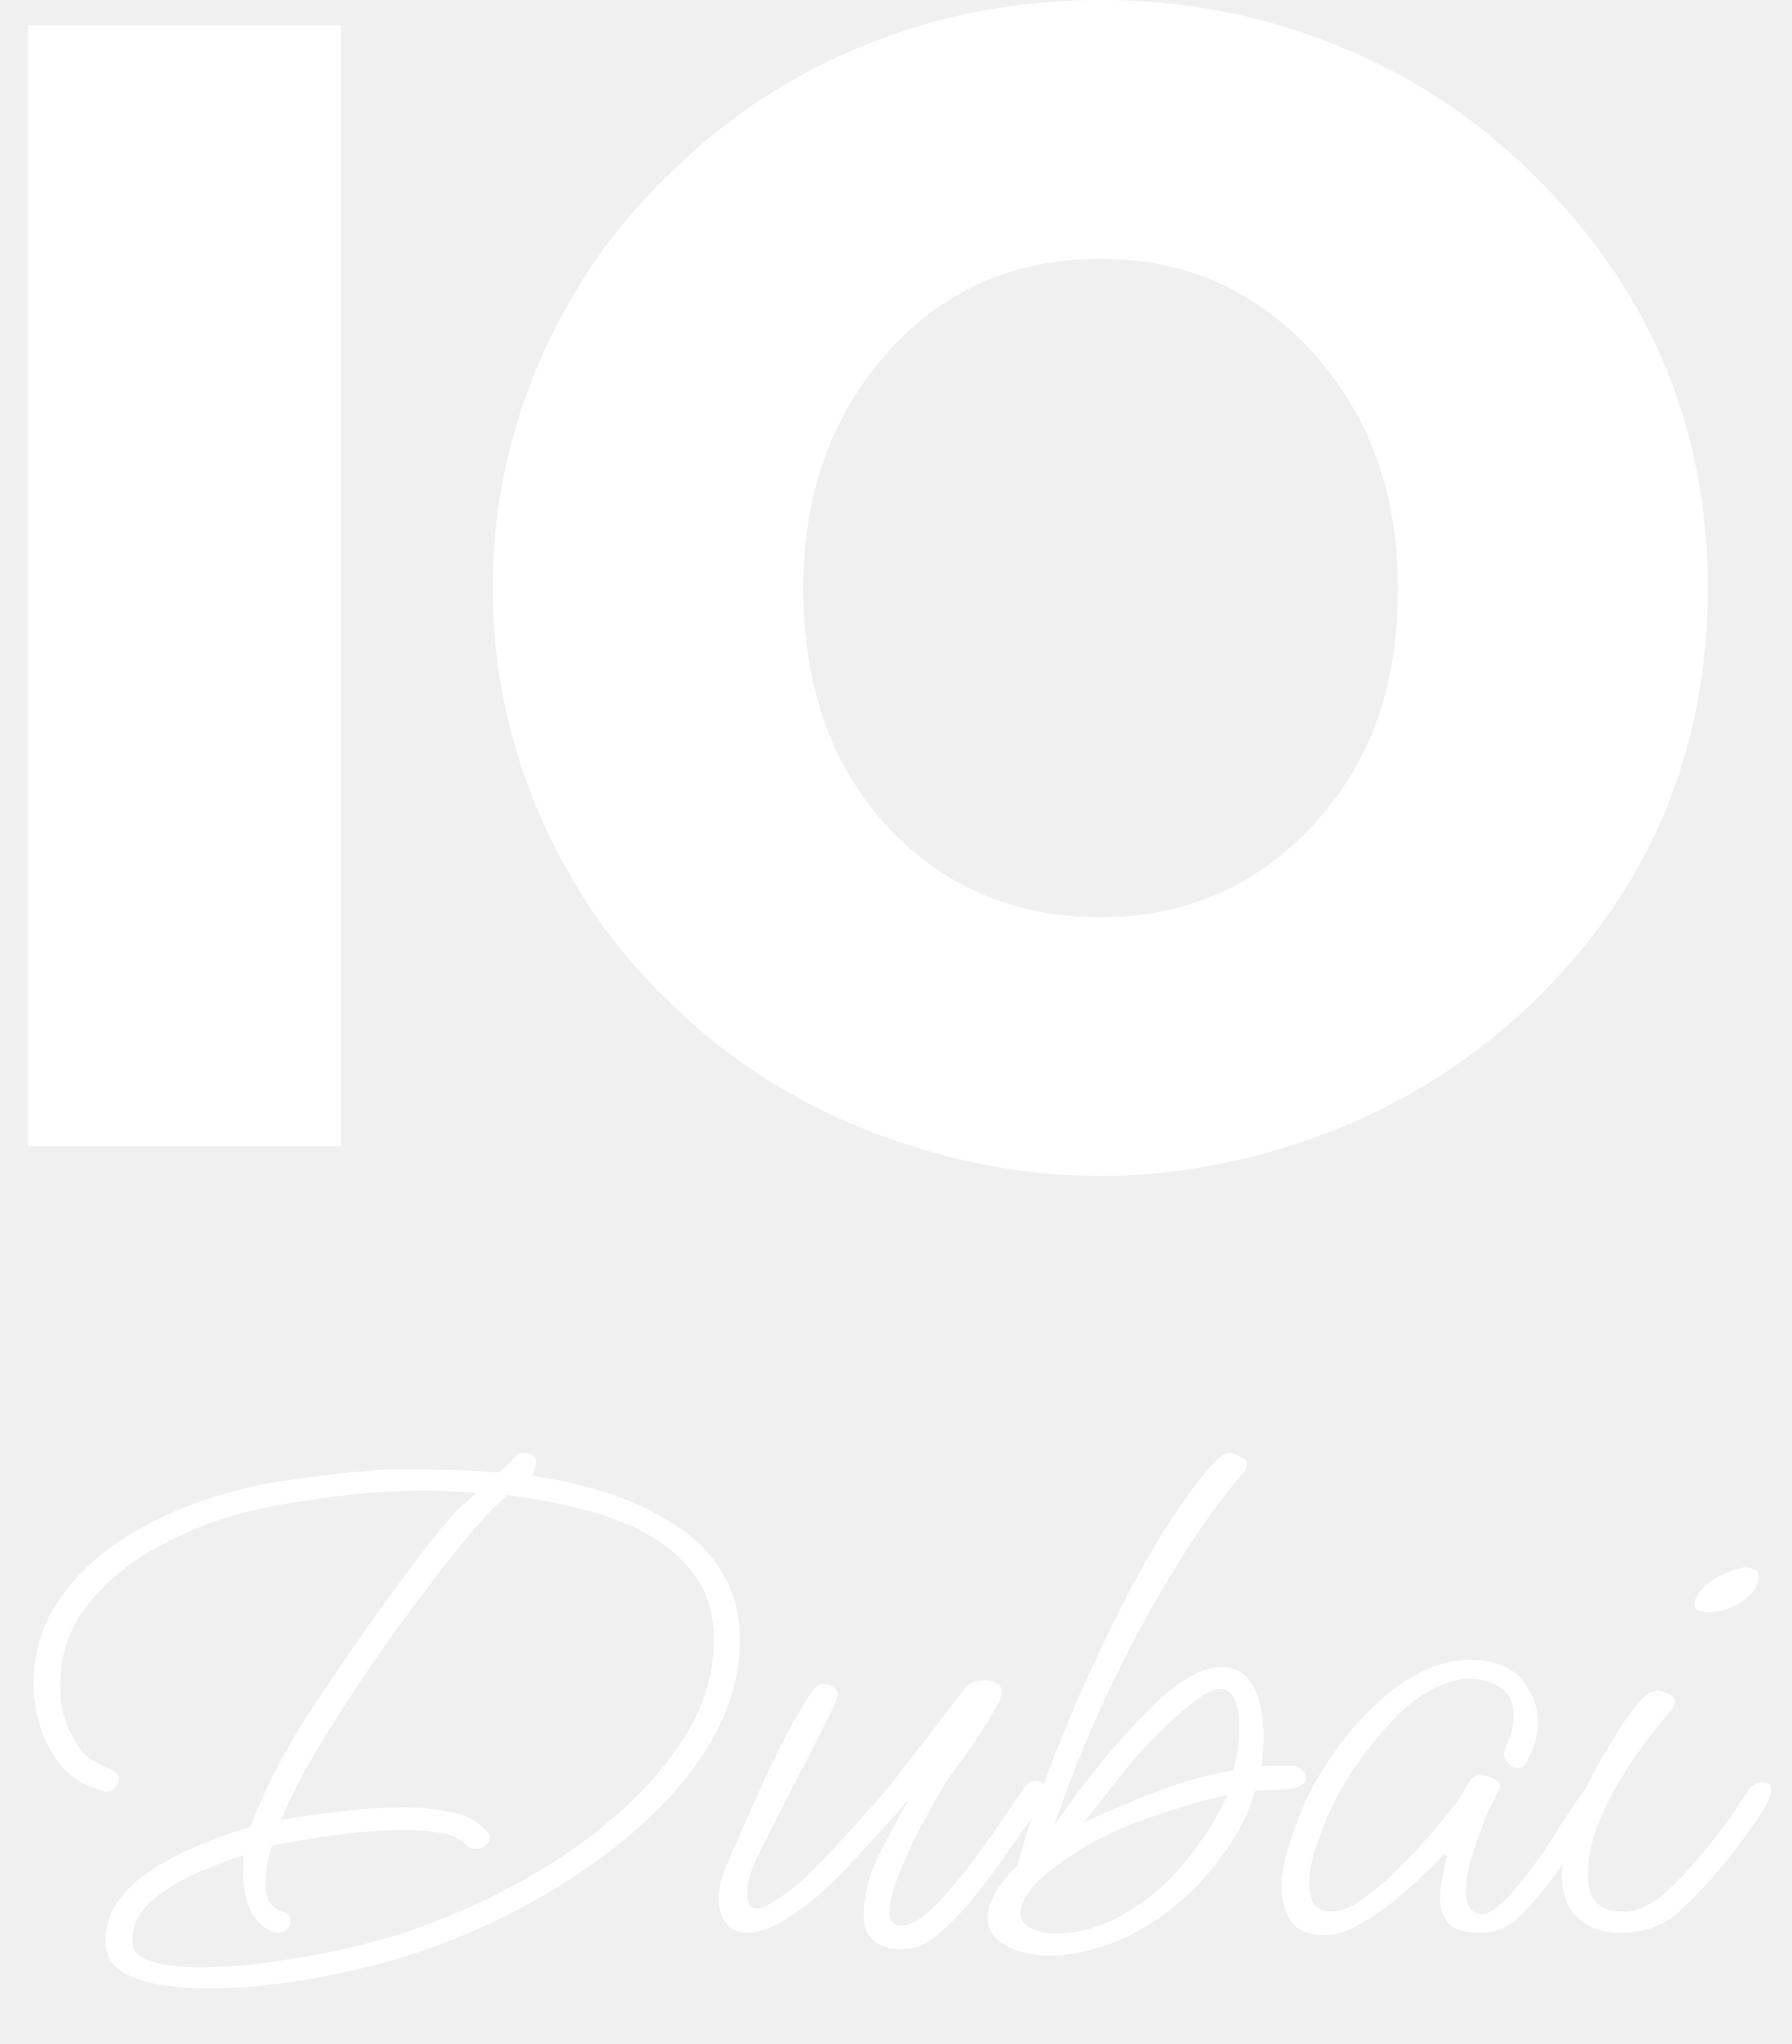
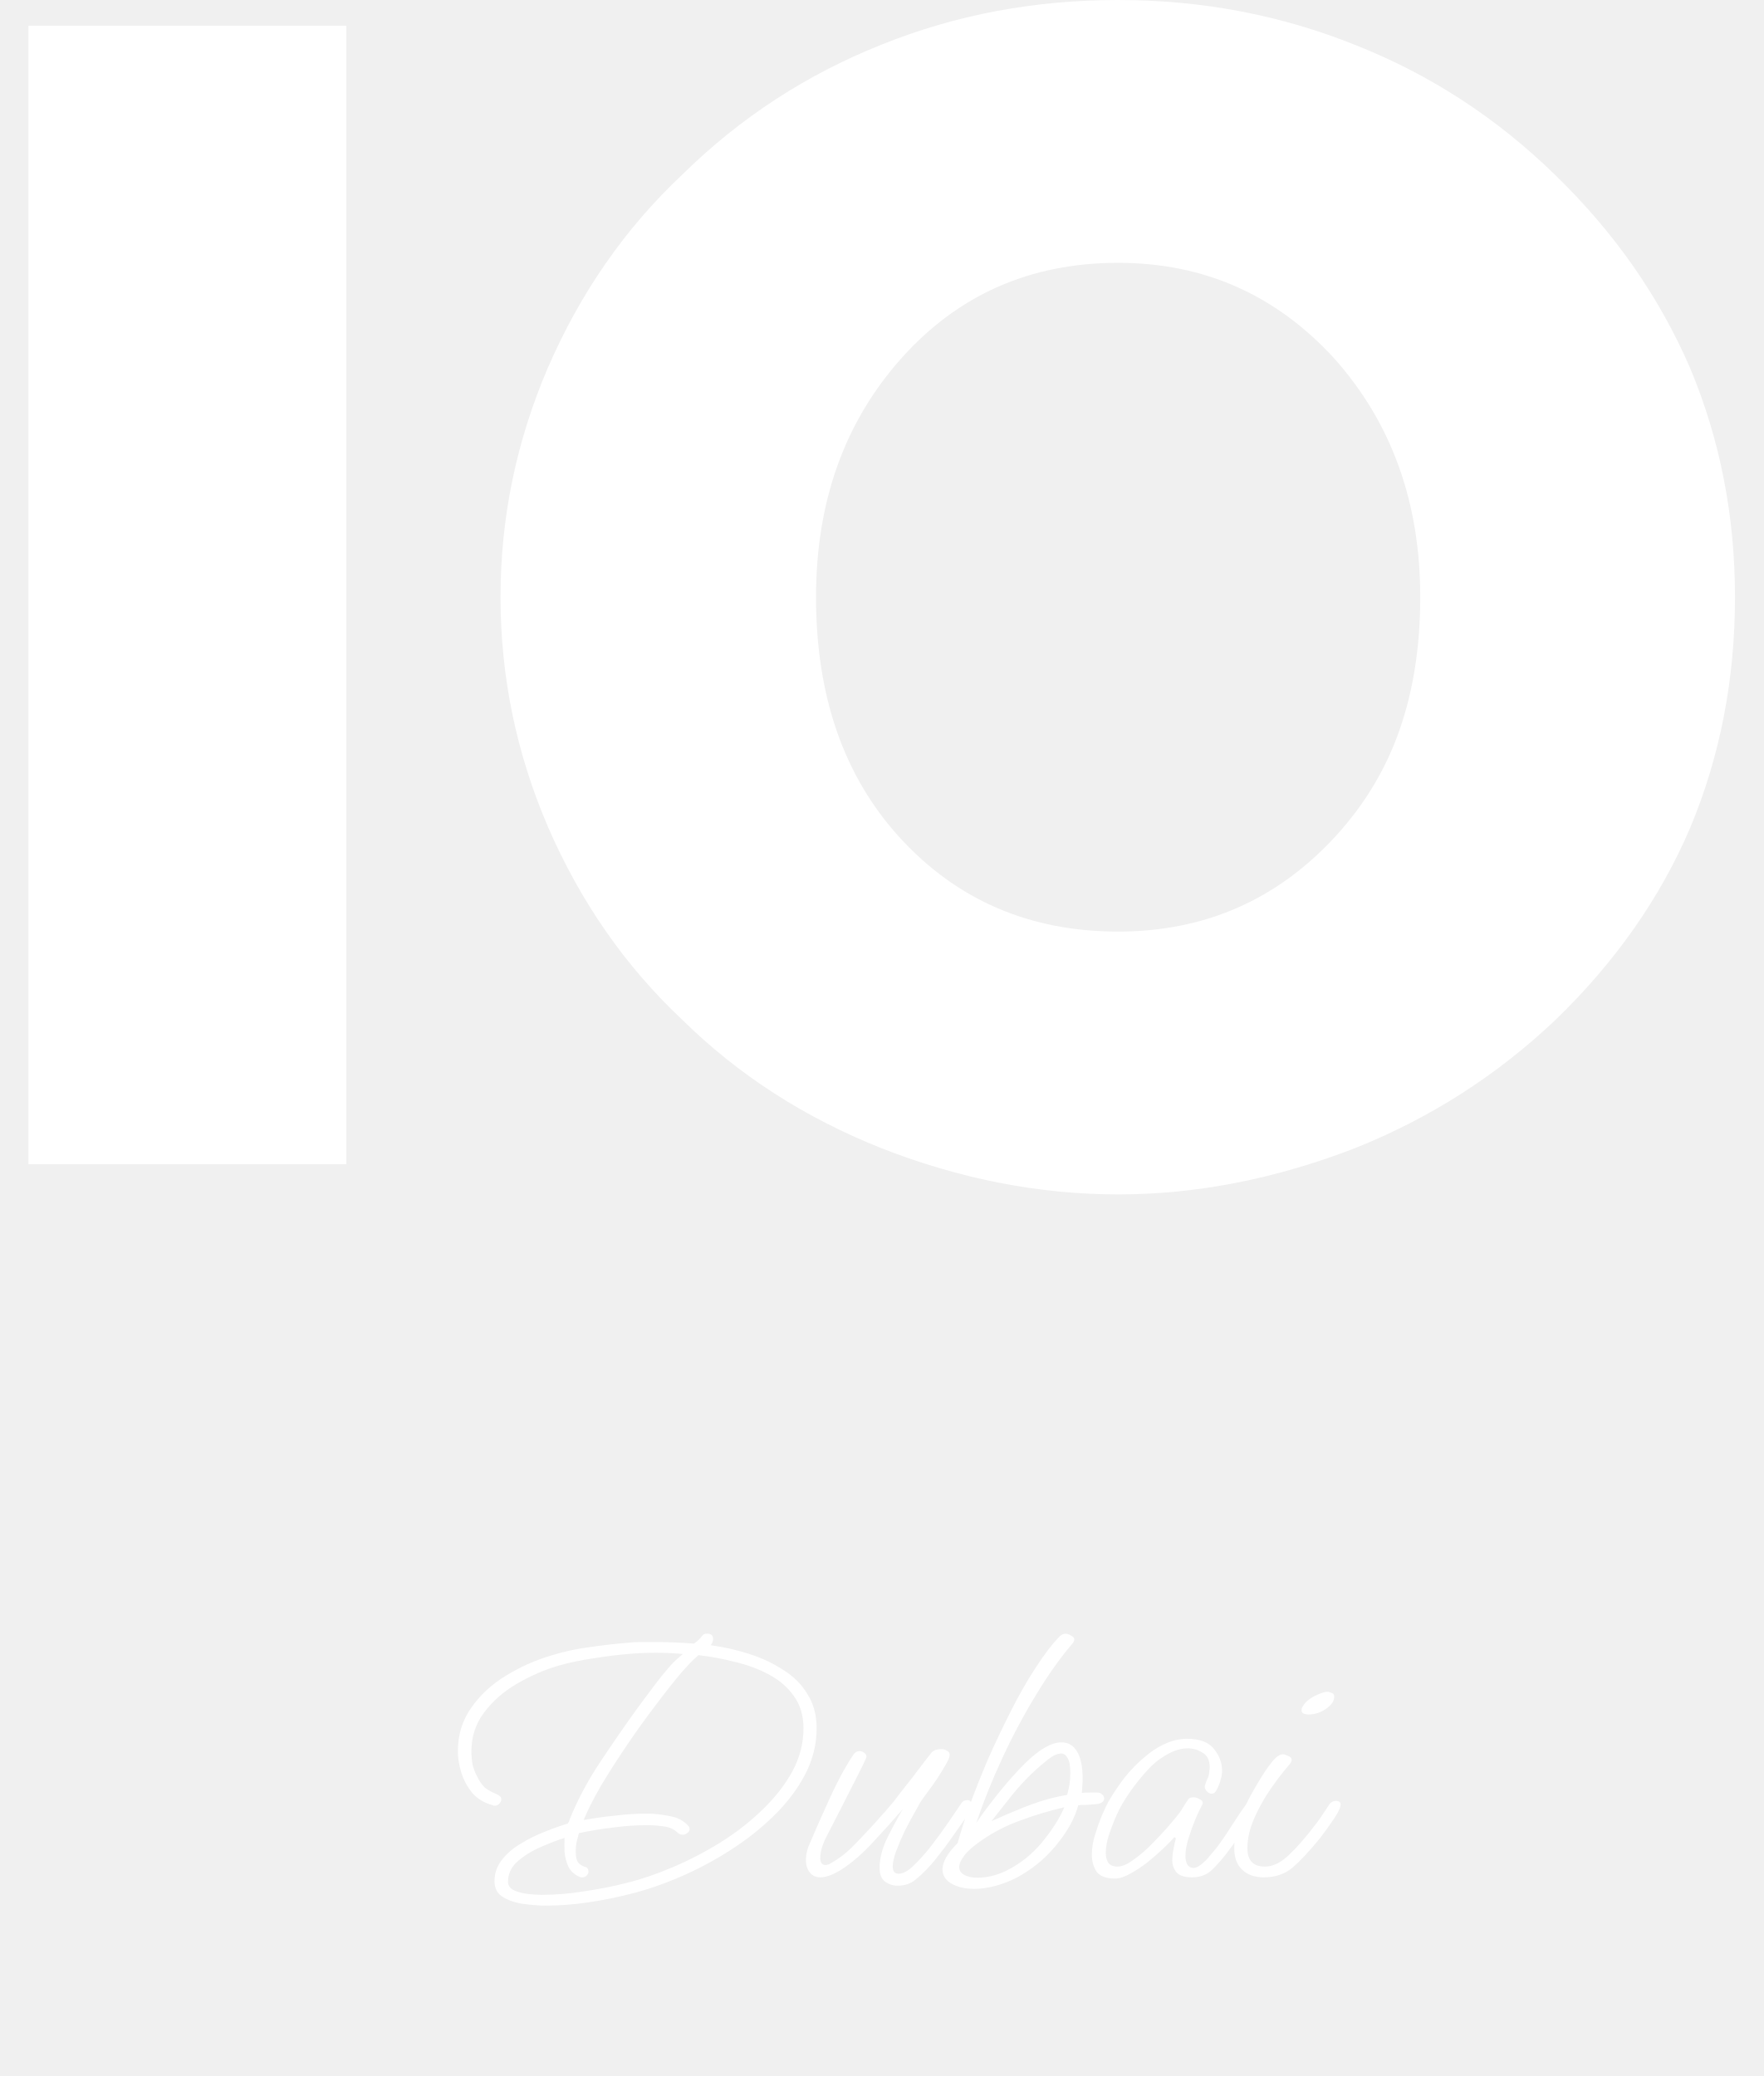
- <svg xmlns="http://www.w3.org/2000/svg" width="64" height="73" viewBox="0 0 64 73" fill="none">
-   <path d="M7.356 71.016C6.927 71.016 6.423 70.979 5.844 70.904C5.284 70.829 4.799 70.671 4.388 70.428C3.977 70.185 3.772 69.812 3.772 69.308C3.772 68.748 3.94 68.253 4.276 67.824C4.612 67.376 5.051 66.993 5.592 66.676C6.133 66.34 6.693 66.06 7.272 65.836C7.869 65.593 8.42 65.397 8.924 65.248C8.961 65.192 8.989 65.145 9.008 65.108C9.027 65.052 9.045 64.996 9.064 64.94C9.605 63.596 10.315 62.261 11.192 60.936C12.088 59.592 12.965 58.323 13.824 57.128C14.197 56.624 14.58 56.111 14.972 55.588C15.364 55.065 15.765 54.571 16.176 54.104C16.307 53.955 16.437 53.824 16.568 53.712C16.717 53.581 16.867 53.451 17.016 53.32C16.4 53.264 15.765 53.236 15.112 53.236C14.459 53.236 13.805 53.264 13.152 53.32C12.331 53.395 11.519 53.497 10.716 53.628C9.913 53.74 9.111 53.908 8.308 54.132C7.281 54.431 6.292 54.86 5.34 55.42C4.407 55.961 3.641 56.633 3.044 57.436C2.447 58.22 2.148 59.135 2.148 60.18C2.148 60.479 2.176 60.787 2.232 61.104C2.307 61.403 2.419 61.692 2.568 61.972C2.717 62.271 2.885 62.513 3.072 62.7C3.277 62.868 3.557 63.027 3.912 63.176C4.005 63.213 4.08 63.26 4.136 63.316C4.211 63.353 4.248 63.428 4.248 63.54C4.248 63.652 4.201 63.755 4.108 63.848C4.033 63.941 3.931 63.988 3.8 63.988C3.781 63.988 3.753 63.988 3.716 63.988C3.697 63.969 3.679 63.96 3.66 63.96C3.081 63.811 2.605 63.531 2.232 63.12C1.877 62.691 1.616 62.215 1.448 61.692C1.28 61.151 1.196 60.647 1.196 60.18C1.196 59.023 1.504 58.005 2.12 57.128C2.736 56.232 3.548 55.476 4.556 54.86C5.583 54.225 6.675 53.74 7.832 53.404C8.691 53.143 9.559 52.956 10.436 52.844C11.313 52.713 12.2 52.611 13.096 52.536C13.413 52.499 13.731 52.48 14.048 52.48C14.384 52.48 14.711 52.48 15.028 52.48C15.495 52.48 15.952 52.489 16.4 52.508C16.867 52.527 17.333 52.555 17.8 52.592C17.893 52.517 17.977 52.452 18.052 52.396C18.127 52.321 18.201 52.247 18.276 52.172C18.332 52.079 18.388 52.013 18.444 51.976C18.5 51.92 18.593 51.892 18.724 51.892C19.004 51.892 19.144 52.013 19.144 52.256C19.144 52.405 19.088 52.555 18.976 52.704C19.909 52.835 20.815 53.04 21.692 53.32C22.569 53.6 23.363 53.973 24.072 54.44C24.8 54.888 25.369 55.457 25.78 56.148C26.209 56.82 26.424 57.623 26.424 58.556C26.424 59.676 26.153 60.759 25.612 61.804C25.071 62.831 24.343 63.792 23.428 64.688C22.513 65.584 21.487 66.396 20.348 67.124C19.209 67.852 18.033 68.477 16.82 69C15.607 69.523 14.431 69.924 13.292 70.204C12.34 70.447 11.36 70.643 10.352 70.792C9.344 70.941 8.345 71.016 7.356 71.016ZM7.076 70.26C8.065 70.26 9.073 70.176 10.1 70.008C11.127 69.859 12.116 69.663 13.068 69.42C14.113 69.159 15.205 68.785 16.344 68.3C17.483 67.815 18.593 67.236 19.676 66.564C20.777 65.873 21.757 65.108 22.616 64.268C23.493 63.428 24.193 62.532 24.716 61.58C25.239 60.609 25.5 59.601 25.5 58.556C25.5 57.66 25.276 56.904 24.828 56.288C24.399 55.672 23.82 55.168 23.092 54.776C22.364 54.384 21.561 54.085 20.684 53.88C19.825 53.656 18.967 53.497 18.108 53.404C17.903 53.591 17.697 53.787 17.492 53.992C17.305 54.197 17.119 54.403 16.932 54.608C16.409 55.224 15.812 55.98 15.14 56.876C14.468 57.753 13.796 58.687 13.124 59.676C12.452 60.665 11.836 61.627 11.276 62.56C10.735 63.493 10.324 64.305 10.044 64.996C10.772 64.865 11.509 64.763 12.256 64.688C13.003 64.595 13.749 64.548 14.496 64.548C14.981 64.548 15.504 64.604 16.064 64.716C16.624 64.809 17.063 65.033 17.38 65.388C17.417 65.425 17.445 65.463 17.464 65.5C17.483 65.537 17.492 65.584 17.492 65.64C17.492 65.752 17.436 65.845 17.324 65.92C17.231 65.995 17.128 66.032 17.016 66.032C16.867 66.032 16.736 65.976 16.624 65.864C16.363 65.621 16.036 65.481 15.644 65.444C15.271 65.388 14.897 65.36 14.524 65.36C13.721 65.36 12.909 65.416 12.088 65.528C11.285 65.621 10.492 65.752 9.708 65.92C9.652 66.125 9.596 66.34 9.54 66.564C9.503 66.769 9.484 66.975 9.484 67.18C9.484 67.609 9.559 67.899 9.708 68.048C9.857 68.179 10.007 68.263 10.156 68.3C10.305 68.337 10.38 68.449 10.38 68.636C10.38 68.729 10.333 68.823 10.24 68.916C10.165 68.991 10.072 69.028 9.96 69.028C9.867 69.028 9.801 69.019 9.764 69C9.409 68.851 9.148 68.617 8.98 68.3C8.831 67.983 8.737 67.637 8.7 67.264C8.681 66.872 8.681 66.536 8.7 66.256C8.215 66.405 7.655 66.62 7.02 66.9C6.404 67.161 5.863 67.497 5.396 67.908C4.948 68.3 4.724 68.776 4.724 69.336C4.724 69.616 4.873 69.821 5.172 69.952C5.471 70.083 5.807 70.167 6.18 70.204C6.553 70.241 6.852 70.26 7.076 70.26ZM32.112 69.616C31.795 69.616 31.506 69.523 31.244 69.336C30.983 69.149 30.852 68.823 30.852 68.356C30.852 67.759 31.002 67.124 31.3 66.452C31.618 65.78 32.01 65.043 32.477 64.24C31.879 64.931 31.207 65.677 30.46 66.48C29.733 67.283 29.005 67.927 28.276 68.412C27.642 68.823 27.119 69.028 26.709 69.028C26.372 69.028 26.12 68.916 25.953 68.692C25.766 68.468 25.672 68.179 25.672 67.824C25.672 67.413 25.766 67.012 25.953 66.62C26.363 65.649 26.83 64.595 27.352 63.456C27.875 62.299 28.426 61.281 29.005 60.404C29.061 60.329 29.116 60.273 29.172 60.236C29.247 60.18 29.331 60.152 29.424 60.152C29.555 60.152 29.667 60.189 29.761 60.264C29.872 60.339 29.928 60.432 29.928 60.544C29.928 60.581 29.91 60.637 29.872 60.712C29.761 60.973 29.555 61.393 29.256 61.972C28.977 62.532 28.65 63.176 28.276 63.904C27.903 64.632 27.52 65.379 27.128 66.144C26.83 66.723 26.68 67.227 26.68 67.656C26.68 67.992 26.802 68.16 27.044 68.16C27.157 68.16 27.278 68.123 27.409 68.048C27.968 67.731 28.463 67.357 28.892 66.928C29.322 66.499 29.742 66.06 30.152 65.612C30.414 65.332 30.666 65.052 30.909 64.772C31.17 64.492 31.422 64.203 31.665 63.904C31.758 63.811 31.935 63.587 32.197 63.232C32.477 62.877 32.785 62.485 33.12 62.056C33.456 61.608 33.755 61.216 34.017 60.88C34.297 60.525 34.465 60.311 34.52 60.236C34.67 60.087 34.894 60.012 35.193 60.012C35.342 60.012 35.472 60.049 35.584 60.124C35.715 60.18 35.781 60.283 35.781 60.432C35.781 60.563 35.687 60.787 35.501 61.104C35.333 61.403 35.127 61.739 34.885 62.112C34.642 62.467 34.408 62.793 34.184 63.092C33.961 63.391 33.802 63.615 33.709 63.764C33.634 63.895 33.494 64.147 33.288 64.52C33.083 64.875 32.859 65.295 32.617 65.78C32.392 66.247 32.197 66.704 32.029 67.152C31.86 67.6 31.776 67.973 31.776 68.272C31.776 68.608 31.916 68.776 32.197 68.776C32.495 68.776 32.84 68.589 33.233 68.216C33.624 67.843 34.035 67.385 34.465 66.844C34.894 66.284 35.295 65.733 35.669 65.192C36.042 64.632 36.359 64.165 36.62 63.792C36.695 63.699 36.77 63.643 36.844 63.624C36.919 63.605 36.975 63.596 37.013 63.596C37.199 63.596 37.311 63.708 37.349 63.932C37.349 63.988 37.283 64.147 37.153 64.408C37.022 64.669 36.891 64.884 36.761 65.052C36.593 65.295 36.331 65.668 35.977 66.172C35.641 66.657 35.248 67.18 34.8 67.74C34.371 68.281 33.895 68.767 33.373 69.196C33.036 69.476 32.617 69.616 32.112 69.616ZM37.514 69.84C36.879 69.84 36.347 69.719 35.918 69.476C35.489 69.233 35.274 68.897 35.274 68.468C35.274 67.945 35.629 67.329 36.338 66.62C36.543 65.873 36.823 64.996 37.178 63.988C37.551 62.961 37.981 61.879 38.466 60.74C38.97 59.601 39.502 58.481 40.062 57.38C40.622 56.26 41.201 55.243 41.798 54.328C42.395 53.395 42.974 52.639 43.534 52.06C43.59 52.023 43.646 51.985 43.702 51.948C43.777 51.911 43.851 51.892 43.926 51.892C44.038 51.892 44.169 51.939 44.318 52.032C44.467 52.107 44.542 52.191 44.542 52.284C44.542 52.359 44.514 52.443 44.458 52.536C43.599 53.525 42.741 54.729 41.882 56.148C41.023 57.548 40.23 59.032 39.502 60.6C38.774 62.168 38.158 63.699 37.654 65.192C38.083 64.557 38.606 63.857 39.222 63.092C39.838 62.327 40.463 61.627 41.098 60.992C42.087 60.021 42.937 59.536 43.646 59.536C44.113 59.536 44.477 59.751 44.738 60.18C44.999 60.609 45.13 61.253 45.13 62.112C45.13 62.28 45.121 62.448 45.102 62.616C45.102 62.765 45.093 62.924 45.074 63.092C45.167 63.073 45.345 63.064 45.606 63.064C45.867 63.064 46.054 63.064 46.166 63.064C46.297 63.064 46.409 63.111 46.502 63.204C46.595 63.279 46.642 63.372 46.642 63.484C46.642 63.689 46.474 63.82 46.138 63.876C45.97 63.895 45.737 63.913 45.438 63.932C45.139 63.932 44.934 63.941 44.822 63.96C44.579 64.875 44.057 65.817 43.254 66.788C42.47 67.74 41.527 68.505 40.426 69.084C39.941 69.327 39.446 69.513 38.942 69.644C38.438 69.775 37.962 69.84 37.514 69.84ZM38.718 65.08C39.745 64.613 40.678 64.221 41.518 63.904C42.377 63.587 43.217 63.363 44.038 63.232C44.113 62.971 44.169 62.719 44.206 62.476C44.243 62.215 44.262 61.953 44.262 61.692C44.262 61.188 44.197 60.833 44.066 60.628C43.954 60.423 43.805 60.32 43.618 60.32C43.357 60.32 43.049 60.46 42.694 60.74C42.339 61.02 42.013 61.3 41.714 61.58C41.191 62.065 40.678 62.616 40.174 63.232C39.689 63.848 39.203 64.464 38.718 65.08ZM37.738 69.056C38.037 69.056 38.354 69.019 38.69 68.944C39.026 68.869 39.371 68.748 39.726 68.58C40.715 68.095 41.565 67.423 42.274 66.564C42.983 65.705 43.506 64.884 43.842 64.1C42.797 64.343 41.77 64.651 40.762 65.024C39.773 65.379 38.849 65.855 37.99 66.452C37.449 66.825 37.057 67.171 36.814 67.488C36.571 67.805 36.45 68.076 36.45 68.3C36.45 68.543 36.571 68.729 36.814 68.86C37.057 68.991 37.365 69.056 37.738 69.056ZM47.402 69.112C46.786 69.112 46.357 68.953 46.114 68.636C45.89 68.3 45.778 67.899 45.778 67.432C45.778 66.984 45.853 66.517 46.002 66.032C46.151 65.547 46.31 65.099 46.478 64.688C46.665 64.259 46.814 63.941 46.926 63.736C47.262 63.157 47.635 62.597 48.046 62.056C48.475 61.515 48.933 61.039 49.418 60.628C49.903 60.199 50.398 59.872 50.902 59.648C51.425 59.405 51.947 59.284 52.47 59.284C53.366 59.284 54.001 59.527 54.374 60.012C54.747 60.479 54.934 60.983 54.934 61.524C54.934 61.711 54.906 61.907 54.85 62.112C54.775 62.392 54.682 62.635 54.57 62.84C54.477 63.045 54.355 63.148 54.206 63.148C54.075 63.148 53.954 63.083 53.842 62.952C53.73 62.821 53.693 62.691 53.73 62.56C53.767 62.429 53.814 62.299 53.87 62.168C53.945 62.037 53.991 61.907 54.01 61.776C54.029 61.683 54.038 61.599 54.038 61.524C54.057 61.449 54.066 61.375 54.066 61.3C54.066 60.796 53.898 60.451 53.562 60.264C53.245 60.059 52.899 59.956 52.526 59.956C52.097 59.956 51.649 60.077 51.182 60.32C50.734 60.563 50.342 60.843 50.006 61.16C49.595 61.571 49.185 62.047 48.774 62.588C48.363 63.129 48.009 63.68 47.71 64.24C47.673 64.333 47.57 64.557 47.402 64.912C47.253 65.267 47.103 65.668 46.954 66.116C46.823 66.545 46.758 66.947 46.758 67.32C46.758 67.581 46.814 67.805 46.926 67.992C47.057 68.179 47.271 68.272 47.57 68.272C47.887 68.272 48.251 68.123 48.662 67.824C49.091 67.525 49.521 67.161 49.95 66.732C50.398 66.284 50.799 65.855 51.154 65.444C51.509 65.033 51.77 64.716 51.938 64.492C52.05 64.343 52.153 64.184 52.246 64.016C52.358 63.829 52.47 63.661 52.582 63.512C52.638 63.437 52.75 63.4 52.918 63.4C53.067 63.4 53.217 63.447 53.366 63.54C53.534 63.615 53.599 63.727 53.562 63.876C53.487 64.007 53.347 64.296 53.142 64.744C52.955 65.173 52.778 65.649 52.61 66.172C52.442 66.676 52.358 67.124 52.358 67.516C52.358 68.001 52.507 68.281 52.806 68.356C53.011 68.393 53.226 68.319 53.45 68.132C53.693 67.945 53.907 67.731 54.094 67.488C54.299 67.245 54.449 67.068 54.542 66.956C54.934 66.433 55.298 65.901 55.634 65.36C55.989 64.8 56.343 64.277 56.698 63.792C56.81 63.643 56.941 63.568 57.09 63.568C57.351 63.568 57.482 63.708 57.482 63.988C57.482 64.081 57.361 64.324 57.118 64.716C56.875 65.089 56.577 65.519 56.222 66.004C55.886 66.489 55.569 66.928 55.27 67.32C54.971 67.712 54.635 68.095 54.262 68.468C53.889 68.841 53.413 69.028 52.834 69.028C52.293 69.028 51.919 68.907 51.714 68.664C51.527 68.421 51.434 68.151 51.434 67.852C51.434 67.591 51.462 67.32 51.518 67.04C51.574 66.741 51.63 66.489 51.686 66.284L51.574 66.2C51.406 66.405 51.154 66.667 50.818 66.984C50.482 67.301 50.109 67.628 49.698 67.964C49.287 68.281 48.877 68.552 48.466 68.776C48.074 69 47.719 69.112 47.402 69.112ZM61 57.576C60.906 57.576 60.804 57.557 60.692 57.52C60.58 57.483 60.524 57.399 60.524 57.268C60.524 57.175 60.552 57.091 60.608 57.016C60.757 56.736 61.028 56.493 61.42 56.288C61.83 56.083 62.138 55.98 62.344 55.98C62.437 55.98 62.54 56.008 62.652 56.064C62.764 56.101 62.82 56.185 62.82 56.316C62.82 56.633 62.624 56.923 62.232 57.184C61.858 57.445 61.448 57.576 61 57.576ZM57.864 69.028C57.229 69.028 56.725 68.851 56.352 68.496C55.978 68.141 55.792 67.647 55.792 67.012C55.792 66.639 55.829 66.275 55.904 65.92C55.978 65.547 56.081 65.183 56.212 64.828C56.286 64.623 56.436 64.287 56.66 63.82C56.902 63.335 57.182 62.831 57.5 62.308C57.817 61.767 58.125 61.309 58.424 60.936C58.722 60.563 58.984 60.376 59.208 60.376C59.301 60.376 59.422 60.413 59.572 60.488C59.74 60.544 59.824 60.637 59.824 60.768C59.824 60.843 59.786 60.936 59.712 61.048C59.282 61.533 58.834 62.112 58.368 62.784C57.901 63.456 57.509 64.156 57.192 64.884C56.874 65.612 56.716 66.312 56.716 66.984C56.716 67.843 57.126 68.272 57.948 68.272C58.508 68.272 59.068 68.001 59.628 67.46C60.206 66.919 60.841 66.191 61.532 65.276C61.737 65.015 61.914 64.763 62.064 64.52C62.232 64.259 62.381 64.035 62.512 63.848C62.642 63.717 62.782 63.652 62.932 63.652C63.156 63.652 63.268 63.736 63.268 63.904C63.268 64.109 63.118 64.436 62.82 64.884C62.521 65.332 62.185 65.799 61.812 66.284C61.084 67.18 60.449 67.861 59.908 68.328C59.366 68.795 58.685 69.028 57.864 69.028Z" fill="white" />
+ <svg xmlns="http://www.w3.org/2000/svg" width="62" height="73" viewBox="0 0 62 73" fill="none">
+   <path d="M19.178 67.008C18.963 67.008 18.711 66.989 18.422 66.952C18.142 66.915 17.899 66.835 17.694 66.714C17.489 66.593 17.386 66.406 17.386 66.154C17.386 65.874 17.47 65.627 17.638 65.412C17.806 65.188 18.025 64.997 18.296 64.838C18.567 64.67 18.847 64.53 19.136 64.418C19.435 64.297 19.71 64.199 19.962 64.124C19.981 64.096 19.995 64.073 20.004 64.054C20.013 64.026 20.023 63.998 20.032 63.97C20.303 63.298 20.657 62.631 21.096 61.968C21.544 61.296 21.983 60.661 22.412 60.064C22.599 59.812 22.79 59.555 22.986 59.294C23.182 59.033 23.383 58.785 23.588 58.552C23.653 58.477 23.719 58.412 23.784 58.356C23.859 58.291 23.933 58.225 24.008 58.16C23.7 58.132 23.383 58.118 23.056 58.118C22.729 58.118 22.403 58.132 22.076 58.16C21.665 58.197 21.259 58.249 20.858 58.314C20.457 58.37 20.055 58.454 19.654 58.566C19.141 58.715 18.646 58.93 18.17 59.21C17.703 59.481 17.321 59.817 17.022 60.218C16.723 60.61 16.574 61.067 16.574 61.59C16.574 61.739 16.588 61.893 16.616 62.052C16.653 62.201 16.709 62.346 16.784 62.486C16.859 62.635 16.943 62.757 17.036 62.85C17.139 62.934 17.279 63.013 17.456 63.088C17.503 63.107 17.54 63.13 17.568 63.158C17.605 63.177 17.624 63.214 17.624 63.27C17.624 63.326 17.601 63.377 17.554 63.424C17.517 63.471 17.465 63.494 17.4 63.494C17.391 63.494 17.377 63.494 17.358 63.494C17.349 63.485 17.339 63.48 17.33 63.48C17.041 63.405 16.803 63.265 16.616 63.06C16.439 62.845 16.308 62.607 16.224 62.346C16.14 62.075 16.098 61.823 16.098 61.59C16.098 61.011 16.252 60.503 16.56 60.064C16.868 59.616 17.274 59.238 17.778 58.93C18.291 58.613 18.837 58.37 19.416 58.202C19.845 58.071 20.279 57.978 20.718 57.922C21.157 57.857 21.6 57.805 22.048 57.768C22.207 57.749 22.365 57.74 22.524 57.74C22.692 57.74 22.855 57.74 23.014 57.74C23.247 57.74 23.476 57.745 23.7 57.754C23.933 57.763 24.167 57.777 24.4 57.796C24.447 57.759 24.489 57.726 24.526 57.698C24.563 57.661 24.601 57.623 24.638 57.586C24.666 57.539 24.694 57.507 24.722 57.488C24.75 57.46 24.797 57.446 24.862 57.446C25.002 57.446 25.072 57.507 25.072 57.628C25.072 57.703 25.044 57.777 24.988 57.852C25.455 57.917 25.907 58.02 26.346 58.16C26.785 58.3 27.181 58.487 27.536 58.72C27.9 58.944 28.185 59.229 28.39 59.574C28.605 59.91 28.712 60.311 28.712 60.778C28.712 61.338 28.577 61.879 28.306 62.402C28.035 62.915 27.671 63.396 27.214 63.844C26.757 64.292 26.243 64.698 25.674 65.062C25.105 65.426 24.517 65.739 23.91 66C23.303 66.261 22.715 66.462 22.146 66.602C21.67 66.723 21.18 66.821 20.676 66.896C20.172 66.971 19.673 67.008 19.178 67.008ZM19.038 66.63C19.533 66.63 20.037 66.588 20.55 66.504C21.063 66.429 21.558 66.331 22.034 66.21C22.557 66.079 23.103 65.893 23.672 65.65C24.241 65.407 24.797 65.118 25.338 64.782C25.889 64.437 26.379 64.054 26.808 63.634C27.247 63.214 27.597 62.766 27.858 62.29C28.119 61.805 28.25 61.301 28.25 60.778C28.25 60.33 28.138 59.952 27.914 59.644C27.699 59.336 27.41 59.084 27.046 58.888C26.682 58.692 26.281 58.543 25.842 58.44C25.413 58.328 24.983 58.249 24.554 58.202C24.451 58.295 24.349 58.393 24.246 58.496C24.153 58.599 24.059 58.701 23.966 58.804C23.705 59.112 23.406 59.49 23.07 59.938C22.734 60.377 22.398 60.843 22.062 61.338C21.726 61.833 21.418 62.313 21.138 62.78C20.867 63.247 20.662 63.653 20.522 63.998C20.886 63.933 21.255 63.881 21.628 63.844C22.001 63.797 22.375 63.774 22.748 63.774C22.991 63.774 23.252 63.802 23.532 63.858C23.812 63.905 24.031 64.017 24.19 64.194C24.209 64.213 24.223 64.231 24.232 64.25C24.241 64.269 24.246 64.292 24.246 64.32C24.246 64.376 24.218 64.423 24.162 64.46C24.115 64.497 24.064 64.516 24.008 64.516C23.933 64.516 23.868 64.488 23.812 64.432C23.681 64.311 23.518 64.241 23.322 64.222C23.135 64.194 22.949 64.18 22.762 64.18C22.361 64.18 21.955 64.208 21.544 64.264C21.143 64.311 20.746 64.376 20.354 64.46C20.326 64.563 20.298 64.67 20.27 64.782C20.251 64.885 20.242 64.987 20.242 65.09C20.242 65.305 20.279 65.449 20.354 65.524C20.429 65.589 20.503 65.631 20.578 65.65C20.653 65.669 20.69 65.725 20.69 65.818C20.69 65.865 20.667 65.911 20.62 65.958C20.583 65.995 20.536 66.014 20.48 66.014C20.433 66.014 20.401 66.009 20.382 66C20.205 65.925 20.074 65.809 19.99 65.65C19.915 65.491 19.869 65.319 19.85 65.132C19.841 64.936 19.841 64.768 19.85 64.628C19.607 64.703 19.327 64.81 19.01 64.95C18.702 65.081 18.431 65.249 18.198 65.454C17.974 65.65 17.862 65.888 17.862 66.168C17.862 66.308 17.937 66.411 18.086 66.476C18.235 66.541 18.403 66.583 18.59 66.602C18.777 66.621 18.926 66.63 19.038 66.63ZM31.556 66.308C31.398 66.308 31.253 66.261 31.122 66.168C30.992 66.075 30.926 65.911 30.926 65.678C30.926 65.379 31.001 65.062 31.15 64.726C31.309 64.39 31.505 64.021 31.738 63.62C31.44 63.965 31.104 64.339 30.73 64.74C30.366 65.141 30.002 65.463 29.638 65.706C29.321 65.911 29.06 66.014 28.854 66.014C28.686 66.014 28.56 65.958 28.476 65.846C28.383 65.734 28.336 65.589 28.336 65.412C28.336 65.207 28.383 65.006 28.476 64.81C28.682 64.325 28.915 63.797 29.176 63.228C29.438 62.649 29.713 62.141 30.002 61.702C30.03 61.665 30.058 61.637 30.086 61.618C30.124 61.59 30.166 61.576 30.212 61.576C30.278 61.576 30.334 61.595 30.38 61.632C30.436 61.669 30.464 61.716 30.464 61.772C30.464 61.791 30.455 61.819 30.436 61.856C30.38 61.987 30.278 62.197 30.128 62.486C29.988 62.766 29.825 63.088 29.638 63.452C29.452 63.816 29.26 64.189 29.064 64.572C28.915 64.861 28.84 65.113 28.84 65.328C28.84 65.496 28.901 65.58 29.022 65.58C29.078 65.58 29.139 65.561 29.204 65.524C29.484 65.365 29.732 65.179 29.946 64.964C30.161 64.749 30.371 64.53 30.576 64.306C30.707 64.166 30.833 64.026 30.954 63.886C31.085 63.746 31.211 63.601 31.332 63.452C31.379 63.405 31.468 63.293 31.598 63.116C31.738 62.939 31.892 62.743 32.06 62.528C32.228 62.304 32.378 62.108 32.508 61.94C32.648 61.763 32.732 61.655 32.76 61.618C32.835 61.543 32.947 61.506 33.096 61.506C33.171 61.506 33.236 61.525 33.292 61.562C33.358 61.59 33.39 61.641 33.39 61.716C33.39 61.781 33.344 61.893 33.25 62.052C33.166 62.201 33.064 62.369 32.942 62.556C32.821 62.733 32.704 62.897 32.592 63.046C32.48 63.195 32.401 63.307 32.354 63.382C32.317 63.447 32.247 63.573 32.144 63.76C32.042 63.937 31.93 64.147 31.808 64.39C31.696 64.623 31.598 64.852 31.514 65.076C31.43 65.3 31.388 65.487 31.388 65.636C31.388 65.804 31.458 65.888 31.598 65.888C31.748 65.888 31.92 65.795 32.116 65.608C32.312 65.421 32.518 65.193 32.732 64.922C32.947 64.642 33.148 64.367 33.334 64.096C33.521 63.816 33.68 63.583 33.81 63.396C33.848 63.349 33.885 63.321 33.922 63.312C33.96 63.303 33.988 63.298 34.006 63.298C34.1 63.298 34.156 63.354 34.174 63.466C34.174 63.494 34.142 63.573 34.076 63.704C34.011 63.835 33.946 63.942 33.88 64.026C33.796 64.147 33.666 64.334 33.488 64.586C33.32 64.829 33.124 65.09 32.9 65.37C32.686 65.641 32.448 65.883 32.186 66.098C32.018 66.238 31.808 66.308 31.556 66.308ZM34.257 66.42C33.94 66.42 33.674 66.359 33.459 66.238C33.244 66.117 33.137 65.949 33.137 65.734C33.137 65.473 33.314 65.165 33.669 64.81C33.772 64.437 33.912 63.998 34.089 63.494C34.276 62.981 34.49 62.439 34.733 61.87C34.985 61.301 35.251 60.741 35.531 60.19C35.811 59.63 36.1 59.121 36.399 58.664C36.698 58.197 36.987 57.819 37.267 57.53C37.295 57.511 37.323 57.493 37.351 57.474C37.388 57.455 37.426 57.446 37.463 57.446C37.519 57.446 37.584 57.469 37.659 57.516C37.734 57.553 37.771 57.595 37.771 57.642C37.771 57.679 37.757 57.721 37.729 57.768C37.3 58.263 36.87 58.865 36.441 59.574C36.012 60.274 35.615 61.016 35.251 61.8C34.887 62.584 34.579 63.349 34.327 64.096C34.542 63.779 34.803 63.429 35.111 63.046C35.419 62.663 35.732 62.313 36.049 61.996C36.544 61.511 36.968 61.268 37.323 61.268C37.556 61.268 37.738 61.375 37.869 61.59C38 61.805 38.065 62.127 38.065 62.556C38.065 62.64 38.06 62.724 38.051 62.808C38.051 62.883 38.046 62.962 38.037 63.046C38.084 63.037 38.172 63.032 38.303 63.032C38.434 63.032 38.527 63.032 38.583 63.032C38.648 63.032 38.704 63.055 38.751 63.102C38.798 63.139 38.821 63.186 38.821 63.242C38.821 63.345 38.737 63.41 38.569 63.438C38.485 63.447 38.368 63.457 38.219 63.466C38.07 63.466 37.967 63.471 37.911 63.48C37.79 63.937 37.528 64.409 37.127 64.894C36.735 65.37 36.264 65.753 35.713 66.042C35.47 66.163 35.223 66.257 34.971 66.322C34.719 66.387 34.481 66.42 34.257 66.42ZM34.859 64.04C35.372 63.807 35.839 63.611 36.259 63.452C36.688 63.293 37.108 63.181 37.519 63.116C37.556 62.985 37.584 62.859 37.603 62.738C37.622 62.607 37.631 62.477 37.631 62.346C37.631 62.094 37.598 61.917 37.533 61.814C37.477 61.711 37.402 61.66 37.309 61.66C37.178 61.66 37.024 61.73 36.847 61.87C36.67 62.01 36.506 62.15 36.357 62.29C36.096 62.533 35.839 62.808 35.587 63.116C35.344 63.424 35.102 63.732 34.859 64.04ZM34.369 66.028C34.518 66.028 34.677 66.009 34.845 65.972C35.013 65.935 35.186 65.874 35.363 65.79C35.858 65.547 36.282 65.211 36.637 64.782C36.992 64.353 37.253 63.942 37.421 63.55C36.898 63.671 36.385 63.825 35.881 64.012C35.386 64.189 34.924 64.427 34.495 64.726C34.224 64.913 34.028 65.085 33.907 65.244C33.786 65.403 33.725 65.538 33.725 65.65C33.725 65.771 33.786 65.865 33.907 65.93C34.028 65.995 34.182 66.028 34.369 66.028ZM39.201 66.056C38.893 66.056 38.678 65.977 38.557 65.818C38.445 65.65 38.389 65.449 38.389 65.216C38.389 64.992 38.426 64.759 38.501 64.516C38.576 64.273 38.655 64.049 38.739 63.844C38.832 63.629 38.907 63.471 38.963 63.368C39.131 63.079 39.318 62.799 39.523 62.528C39.738 62.257 39.966 62.019 40.209 61.814C40.452 61.599 40.699 61.436 40.951 61.324C41.212 61.203 41.474 61.142 41.735 61.142C42.183 61.142 42.5 61.263 42.687 61.506C42.874 61.739 42.967 61.991 42.967 62.262C42.967 62.355 42.953 62.453 42.925 62.556C42.888 62.696 42.841 62.817 42.785 62.92C42.738 63.023 42.678 63.074 42.603 63.074C42.538 63.074 42.477 63.041 42.421 62.976C42.365 62.911 42.346 62.845 42.365 62.78C42.384 62.715 42.407 62.649 42.435 62.584C42.472 62.519 42.496 62.453 42.505 62.388C42.514 62.341 42.519 62.299 42.519 62.262C42.528 62.225 42.533 62.187 42.533 62.15C42.533 61.898 42.449 61.725 42.281 61.632C42.122 61.529 41.95 61.478 41.763 61.478C41.548 61.478 41.324 61.539 41.091 61.66C40.867 61.781 40.671 61.921 40.503 62.08C40.298 62.285 40.092 62.523 39.887 62.794C39.682 63.065 39.504 63.34 39.355 63.62C39.336 63.667 39.285 63.779 39.201 63.956C39.126 64.133 39.052 64.334 38.977 64.558C38.912 64.773 38.879 64.973 38.879 65.16C38.879 65.291 38.907 65.403 38.963 65.496C39.028 65.589 39.136 65.636 39.285 65.636C39.444 65.636 39.626 65.561 39.831 65.412C40.046 65.263 40.26 65.081 40.475 64.866C40.699 64.642 40.9 64.427 41.077 64.222C41.254 64.017 41.385 63.858 41.469 63.746C41.525 63.671 41.576 63.592 41.623 63.508C41.679 63.415 41.735 63.331 41.791 63.256C41.819 63.219 41.875 63.2 41.959 63.2C42.034 63.2 42.108 63.223 42.183 63.27C42.267 63.307 42.3 63.363 42.281 63.438C42.244 63.503 42.174 63.648 42.071 63.872C41.978 64.087 41.889 64.325 41.805 64.586C41.721 64.838 41.679 65.062 41.679 65.258C41.679 65.501 41.754 65.641 41.903 65.678C42.006 65.697 42.113 65.659 42.225 65.566C42.346 65.473 42.454 65.365 42.547 65.244C42.65 65.123 42.724 65.034 42.771 64.978C42.967 64.717 43.149 64.451 43.317 64.18C43.494 63.9 43.672 63.639 43.849 63.396C43.905 63.321 43.97 63.284 44.045 63.284C44.176 63.284 44.241 63.354 44.241 63.494C44.241 63.541 44.18 63.662 44.059 63.858C43.938 64.045 43.788 64.259 43.611 64.502C43.443 64.745 43.284 64.964 43.135 65.16C42.986 65.356 42.818 65.547 42.631 65.734C42.444 65.921 42.206 66.014 41.917 66.014C41.646 66.014 41.46 65.953 41.357 65.832C41.264 65.711 41.217 65.575 41.217 65.426C41.217 65.295 41.231 65.16 41.259 65.02C41.287 64.871 41.315 64.745 41.343 64.642L41.287 64.6C41.203 64.703 41.077 64.833 40.909 64.992C40.741 65.151 40.554 65.314 40.349 65.482C40.144 65.641 39.938 65.776 39.733 65.888C39.537 66 39.36 66.056 39.201 66.056ZM46 60.288C45.953 60.288 45.902 60.279 45.846 60.26C45.79 60.241 45.762 60.199 45.762 60.134C45.762 60.087 45.776 60.045 45.804 60.008C45.879 59.868 46.014 59.747 46.21 59.644C46.415 59.541 46.569 59.49 46.672 59.49C46.718 59.49 46.77 59.504 46.826 59.532C46.882 59.551 46.91 59.593 46.91 59.658C46.91 59.817 46.812 59.961 46.616 60.092C46.429 60.223 46.224 60.288 46 60.288ZM44.432 66.014C44.114 66.014 43.862 65.925 43.676 65.748C43.489 65.571 43.396 65.323 43.396 65.006C43.396 64.819 43.414 64.637 43.452 64.46C43.489 64.273 43.541 64.091 43.606 63.914C43.643 63.811 43.718 63.643 43.83 63.41C43.951 63.167 44.091 62.915 44.25 62.654C44.408 62.383 44.562 62.155 44.712 61.968C44.861 61.781 44.992 61.688 45.104 61.688C45.151 61.688 45.211 61.707 45.286 61.744C45.37 61.772 45.412 61.819 45.412 61.884C45.412 61.921 45.393 61.968 45.356 62.024C45.141 62.267 44.917 62.556 44.684 62.892C44.45 63.228 44.255 63.578 44.096 63.942C43.937 64.306 43.858 64.656 43.858 64.992C43.858 65.421 44.063 65.636 44.474 65.636C44.754 65.636 45.034 65.501 45.314 65.23C45.603 64.959 45.92 64.595 46.266 64.138C46.368 64.007 46.457 63.881 46.532 63.76C46.616 63.629 46.691 63.517 46.756 63.424C46.821 63.359 46.891 63.326 46.966 63.326C47.078 63.326 47.134 63.368 47.134 63.452C47.134 63.555 47.059 63.718 46.91 63.942C46.761 64.166 46.593 64.399 46.406 64.642C46.042 65.09 45.724 65.431 45.454 65.664C45.183 65.897 44.843 66.014 44.432 66.014Z" fill="white" />
  <path d="M61.001 21C61.001 23.898 60.474 26.605 59.42 29.121C58.366 31.582 56.795 33.824 54.705 35.848C52.635 37.816 50.268 39.329 47.605 40.387C44.814 41.462 42.05 42 39.313 42C36.54 42 33.776 41.462 31.021 40.387C28.303 39.311 25.955 37.798 23.976 35.848C21.98 33.97 20.408 31.71 19.262 29.066C18.152 26.478 17.598 23.789 17.598 21C17.598 18.211 18.152 15.522 19.262 12.934C20.408 10.29 21.98 8.03 23.976 6.152C26.01 4.147 28.358 2.616 31.021 1.559C33.609 0.52 36.373 0 39.313 0C42.253 0 45.035 0.529 47.661 1.586C50.286 2.625 52.625 4.147 54.678 6.152C56.748 8.158 58.329 10.418 59.42 12.934C60.474 15.449 61.001 18.138 61.001 21ZM39.313 32.758C42.364 32.758 44.915 31.637 46.968 29.395C47.984 28.283 48.733 27.034 49.214 25.648C49.695 24.263 49.935 22.713 49.935 21C49.935 17.664 48.928 14.866 46.912 12.605C44.86 10.363 42.327 9.242 39.313 9.242C36.225 9.242 33.683 10.363 31.686 12.605C29.689 14.848 28.691 17.646 28.691 21C28.691 24.482 29.671 27.298 31.631 29.449C33.646 31.655 36.207 32.758 39.313 32.758Z" fill="white" />
  <path d="M1 40.938V0.906H12.177V40.938H1Z" fill="white" />
</svg>
